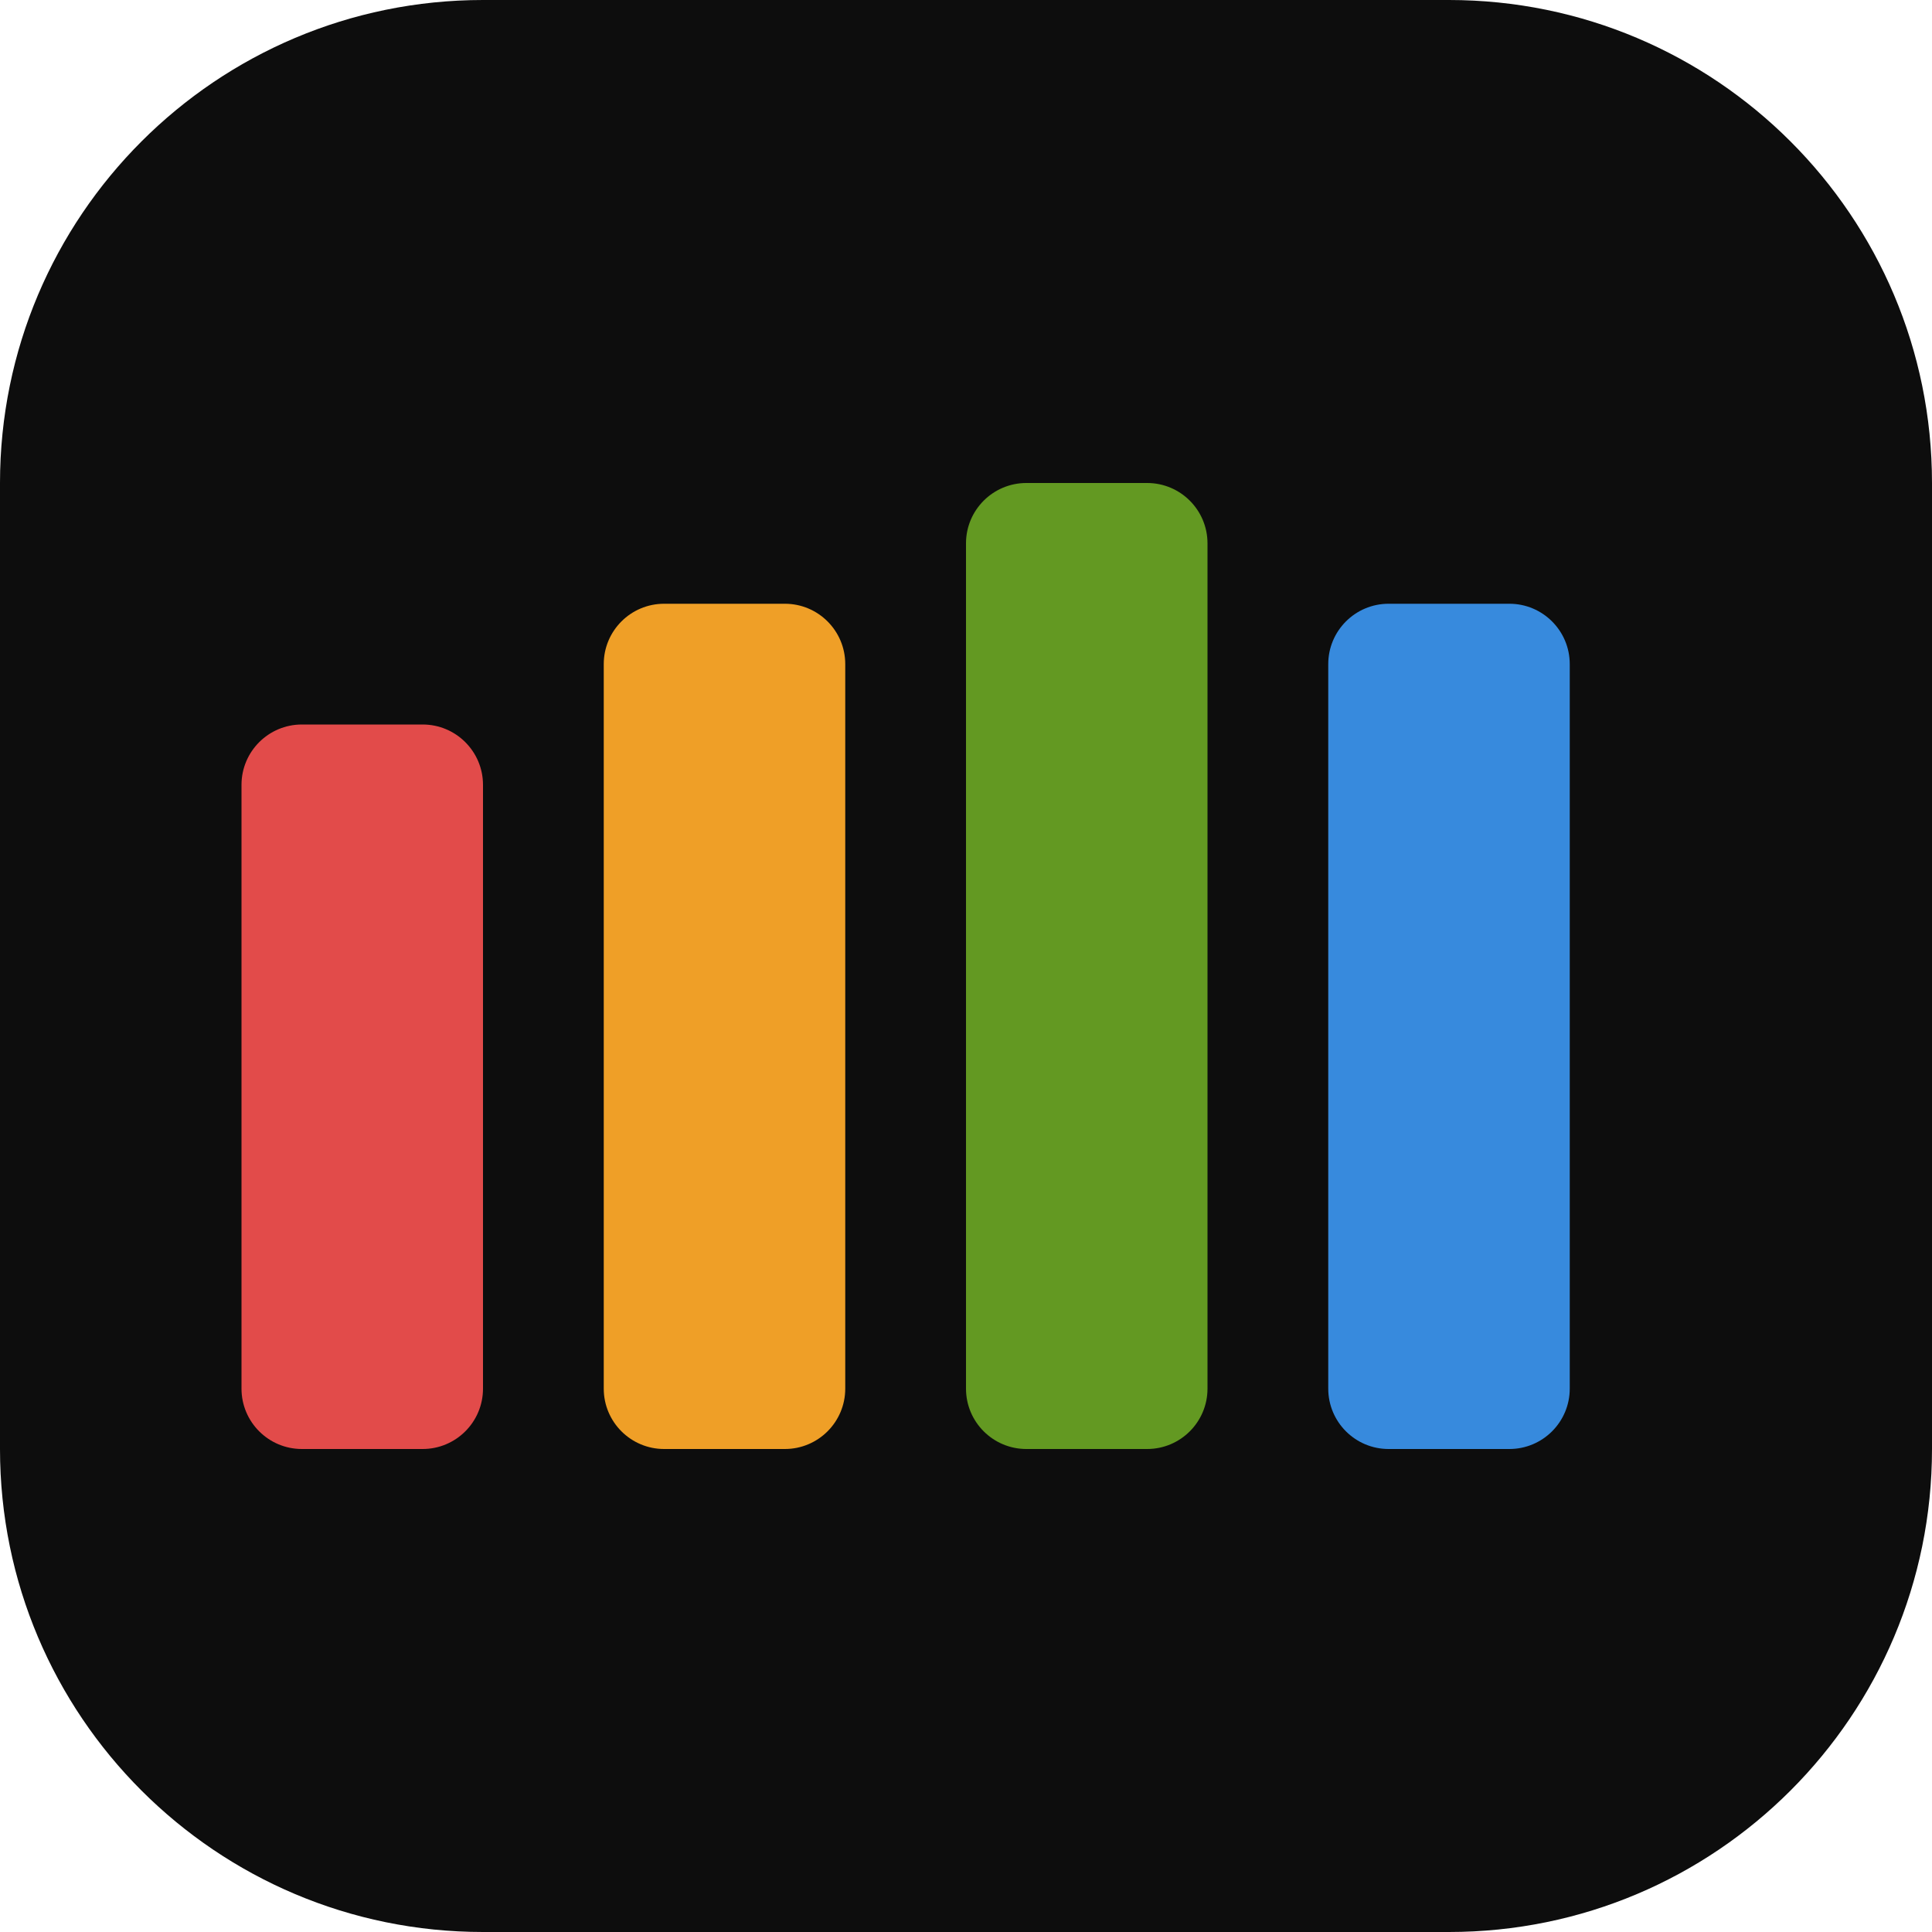
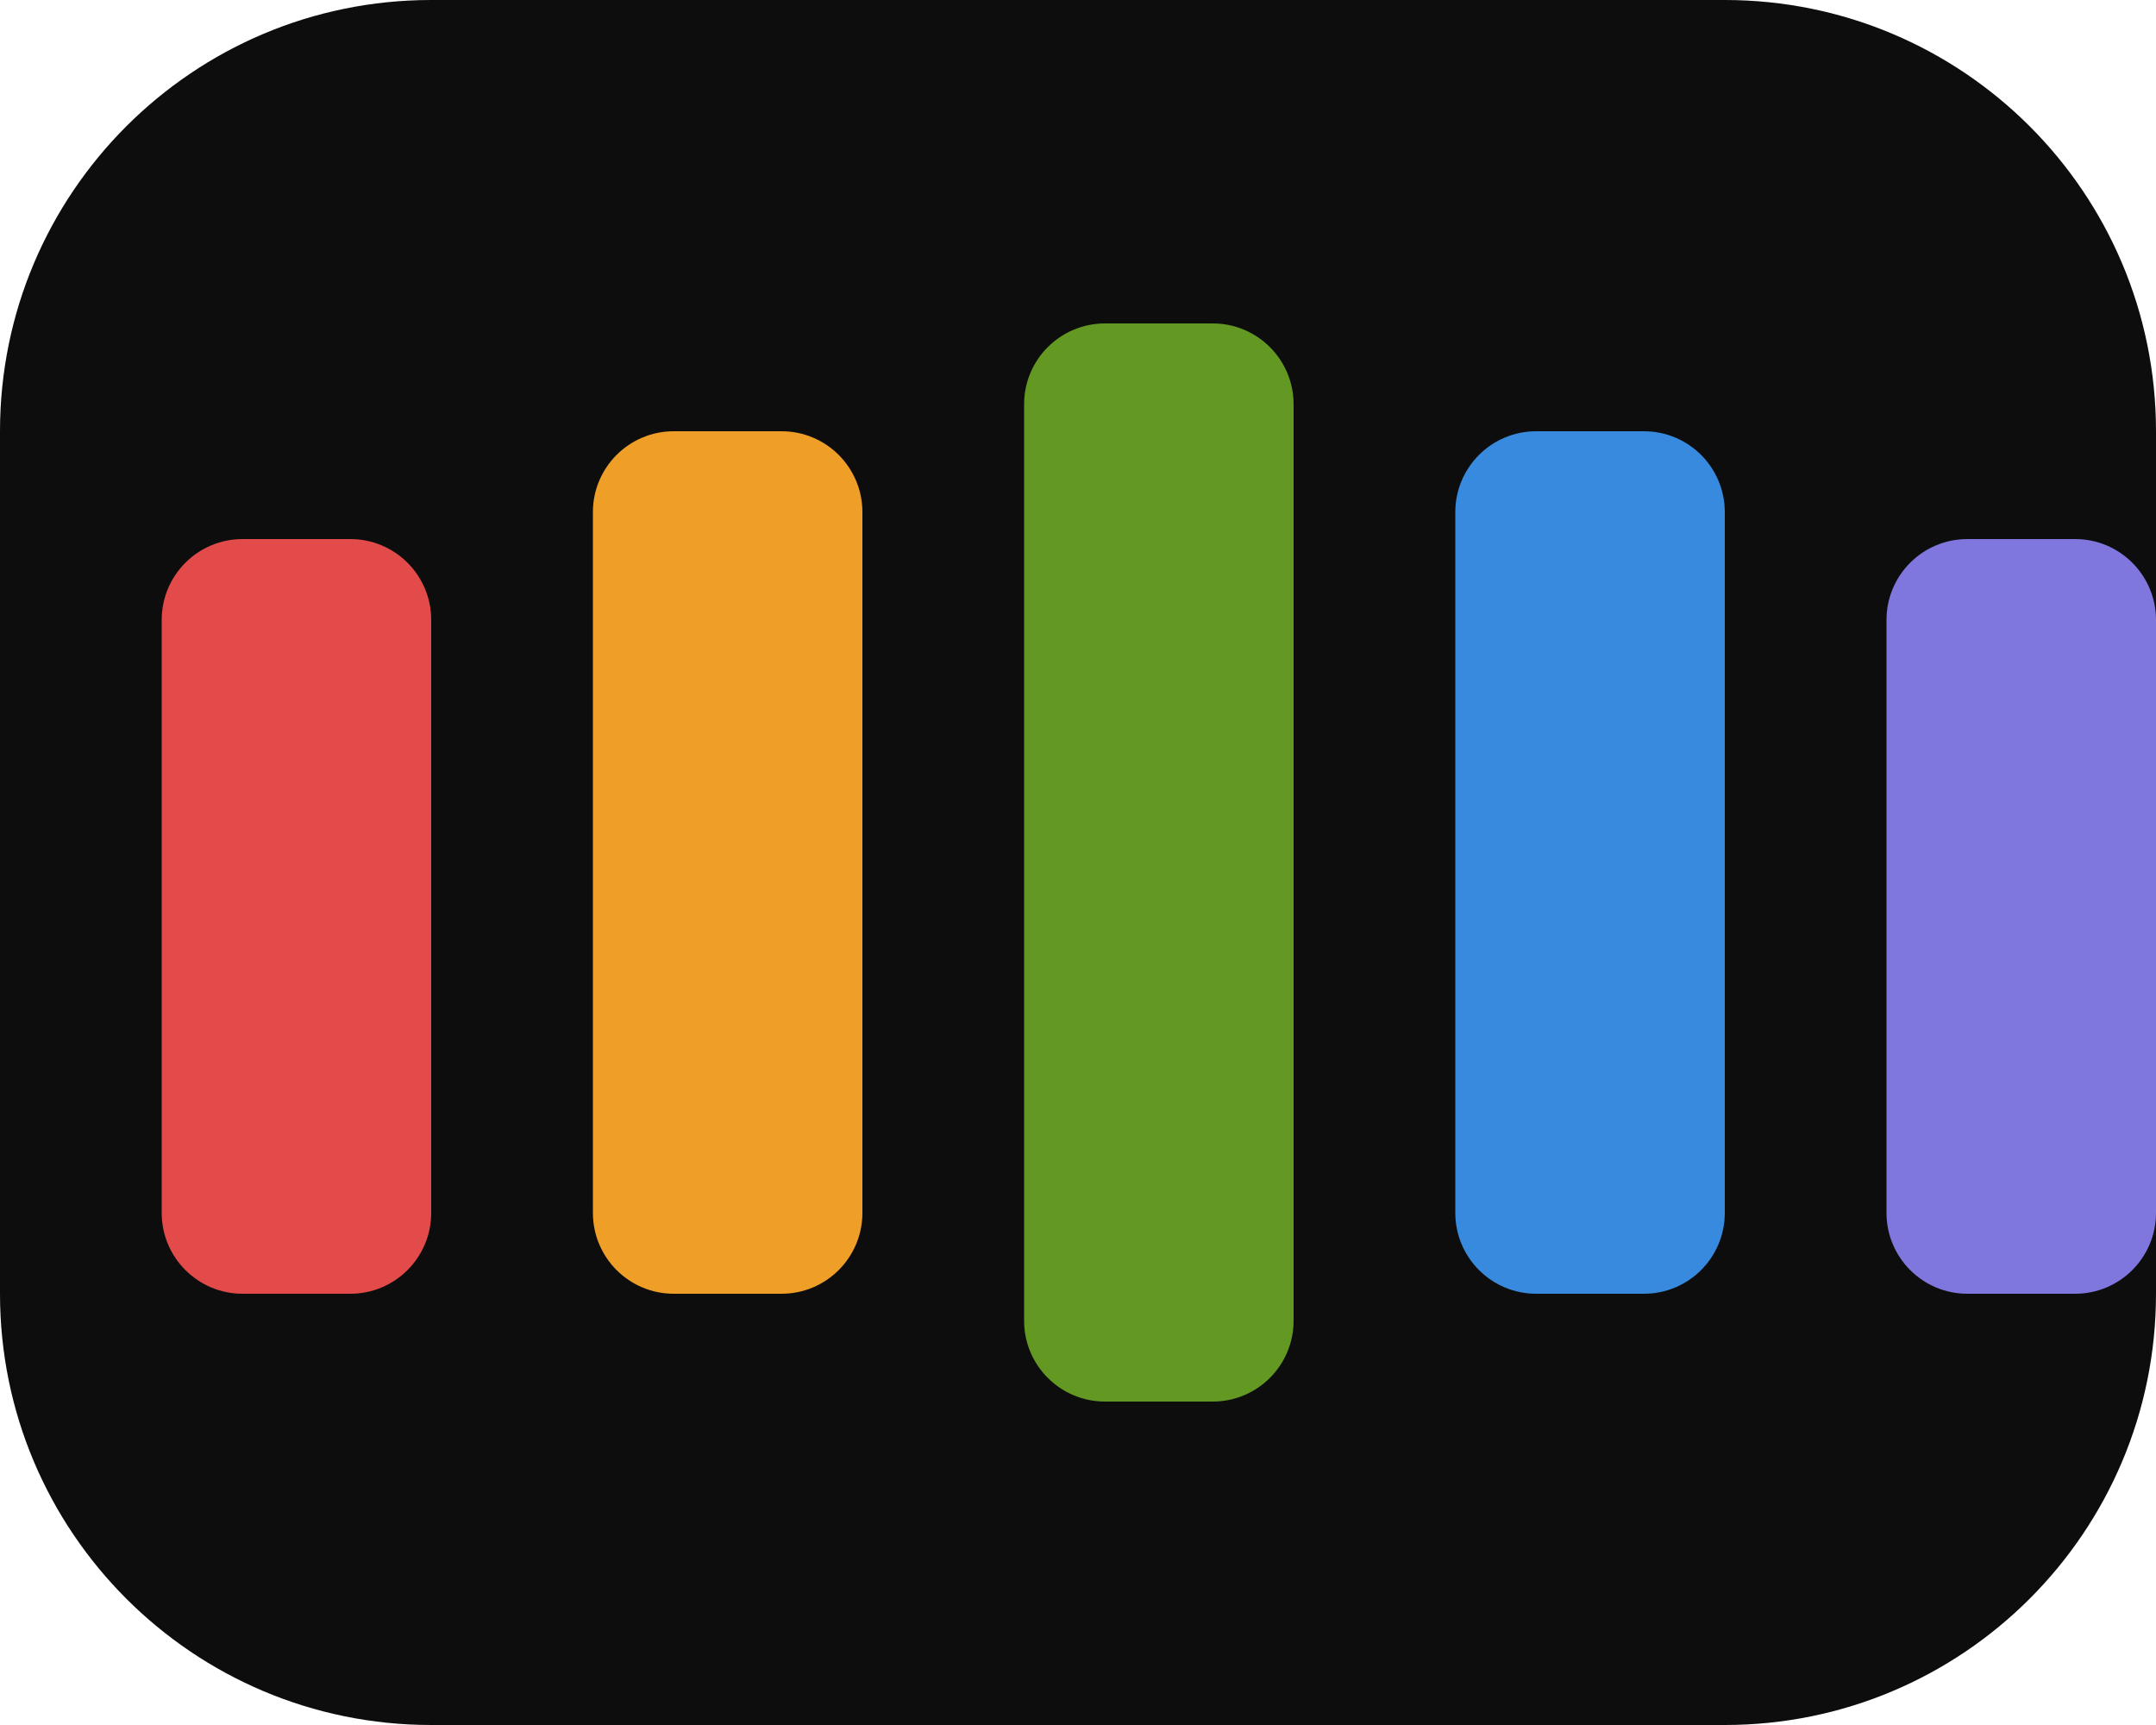
- <svg xmlns="http://www.w3.org/2000/svg" viewBox="0 0 32 32">
-   <rect width="32" height="32" rx="8" fill="#0D0D0D" />
-   <rect x="4" y="12" width="4" height="12" rx="1" fill="#E24B4A" />
-   <rect x="10" y="10" width="4" height="14" rx="1" fill="#EF9F27" />
-   <rect x="16" y="8" width="4" height="16" rx="1" fill="#639922" />
-   <rect x="22" y="10" width="4" height="14" rx="1" fill="#378ADD" />
+ <svg xmlns="http://www.w3.org/2000/svg" viewBox="0 0 40 32">
+   <rect width="40" height="32" rx="8" fill="#0D0D0D" />
+   <rect x="3" y="10" width="5" height="14" rx="1.5" fill="#E24B4A" />
+   <rect x="11" y="8" width="5" height="16" rx="1.5" fill="#EF9F27" />
+   <rect x="19" y="6" width="5" height="20" rx="1.5" fill="#639922" />
+   <rect x="27" y="8" width="5" height="16" rx="1.5" fill="#378ADD" />
+   <rect x="35" y="10" width="5" height="14" rx="1.5" fill="#7F77DD" />
</svg>
